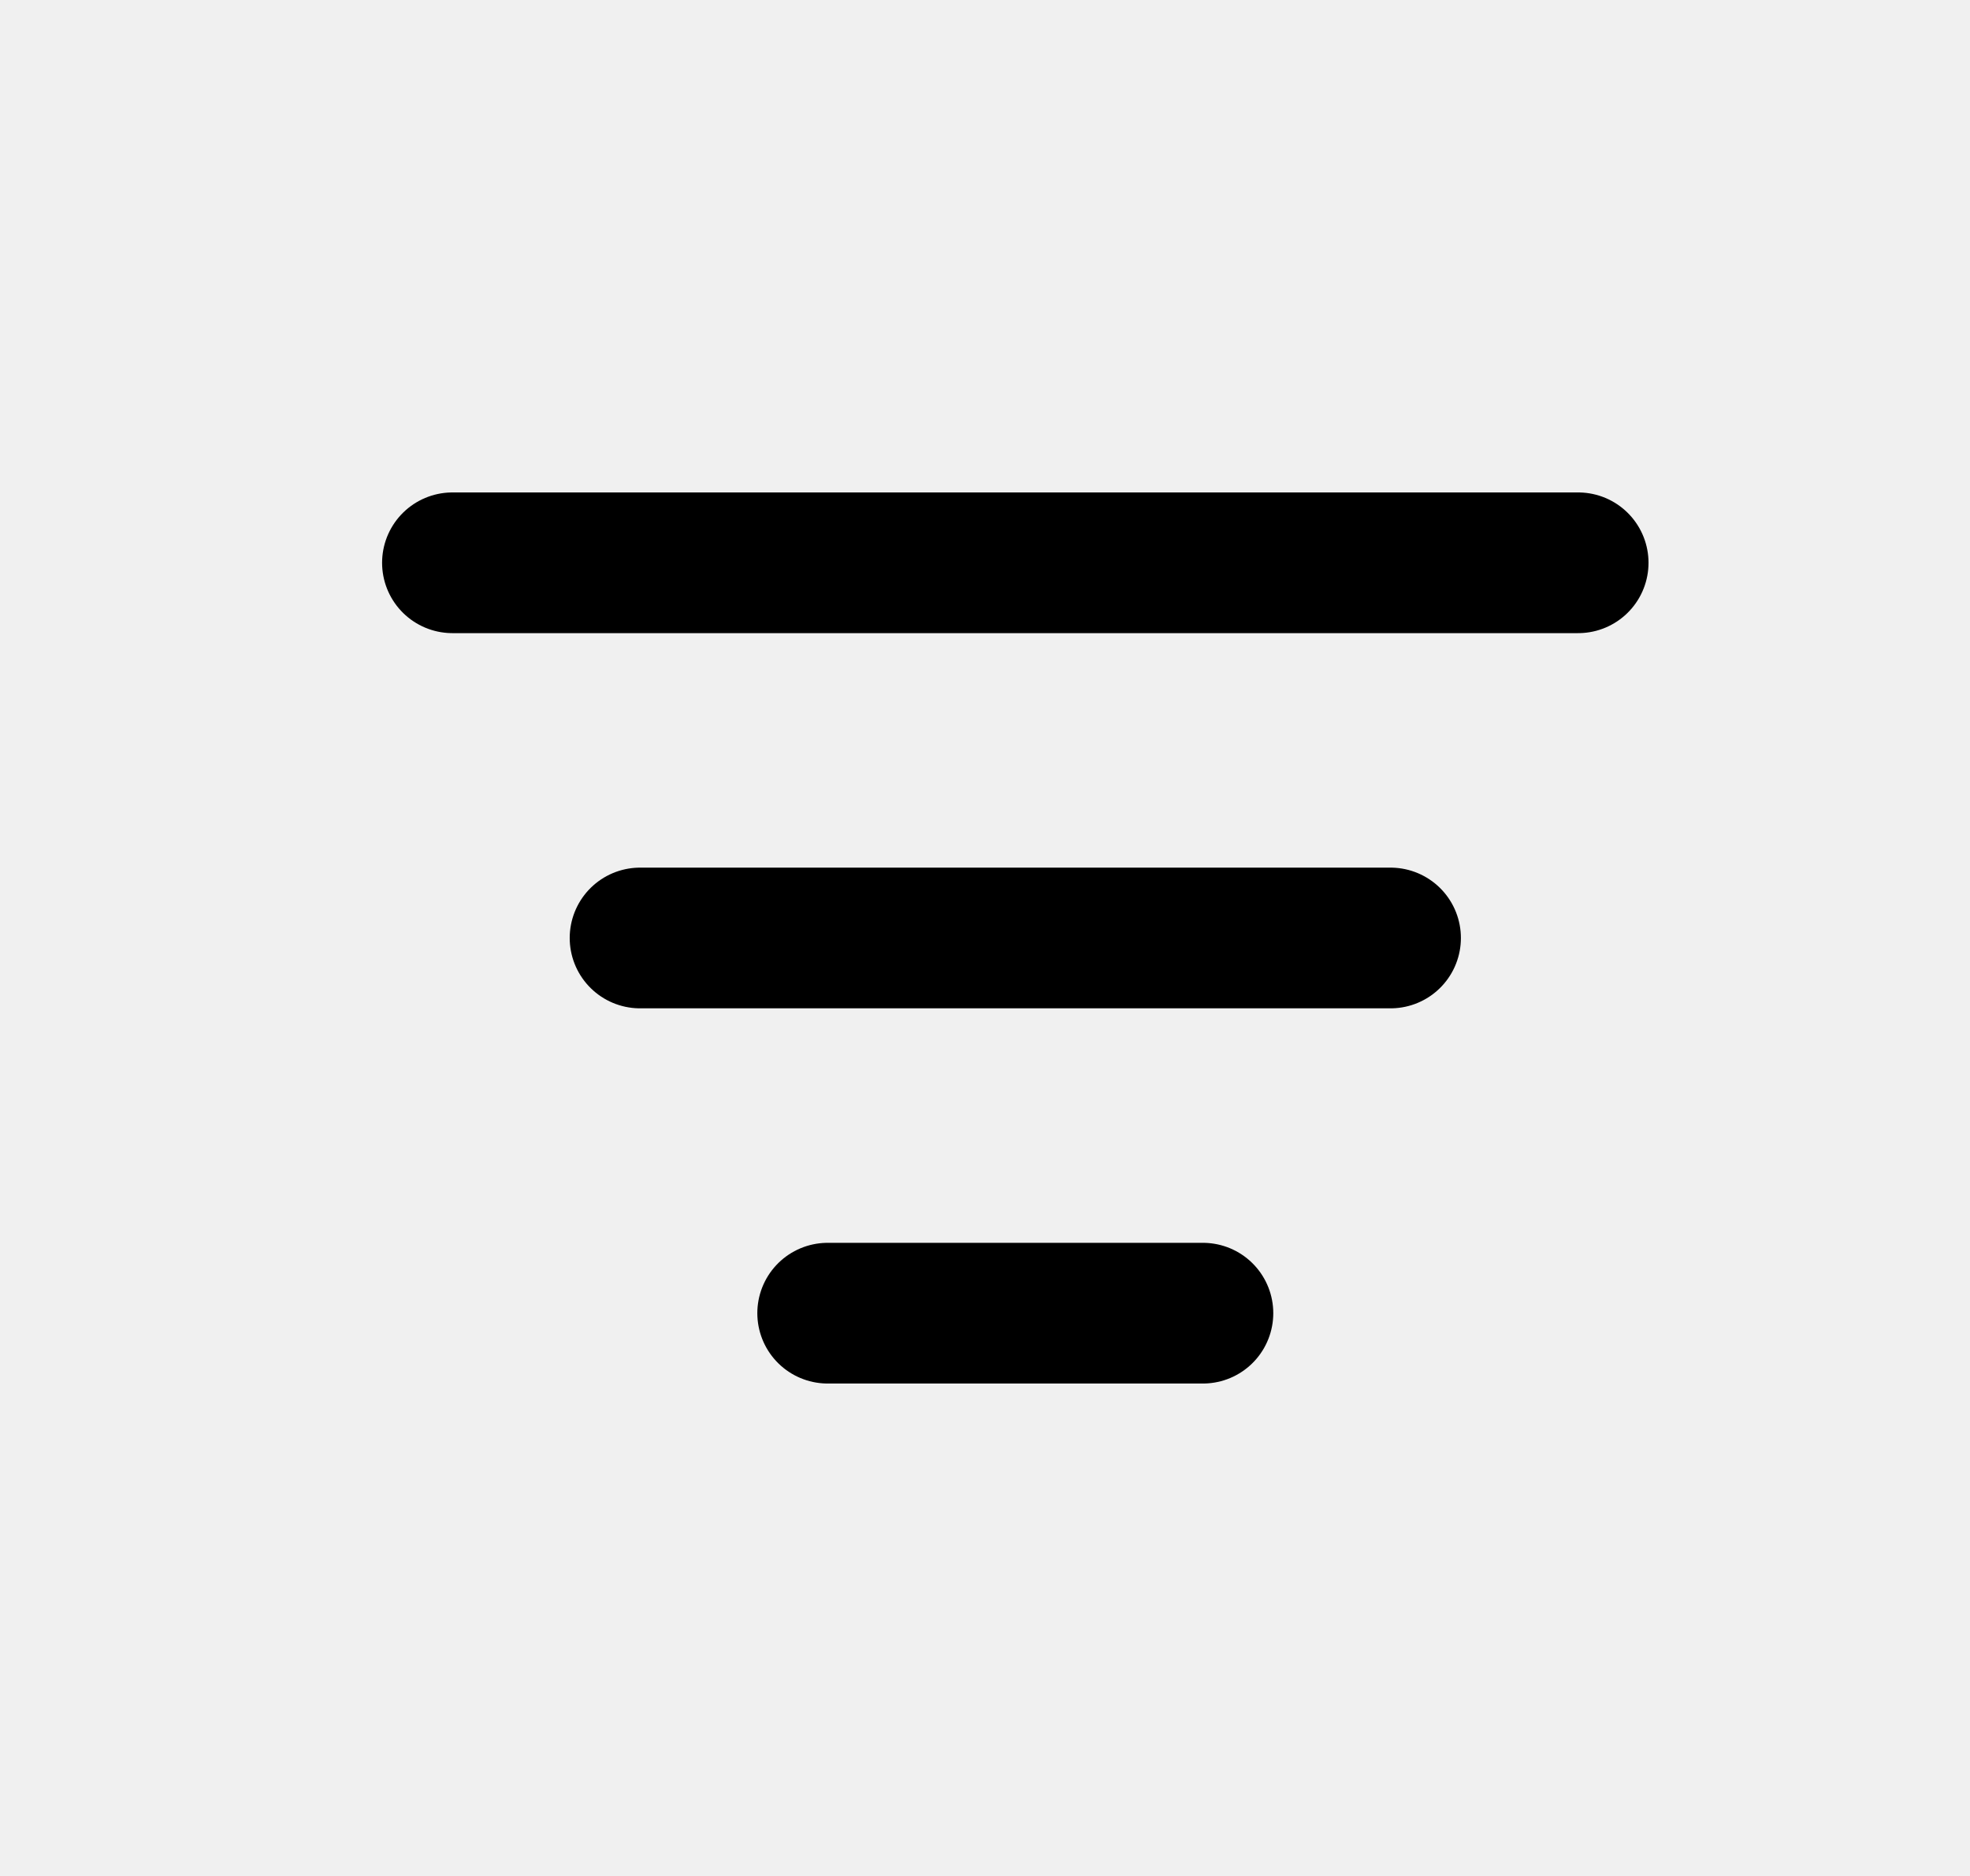
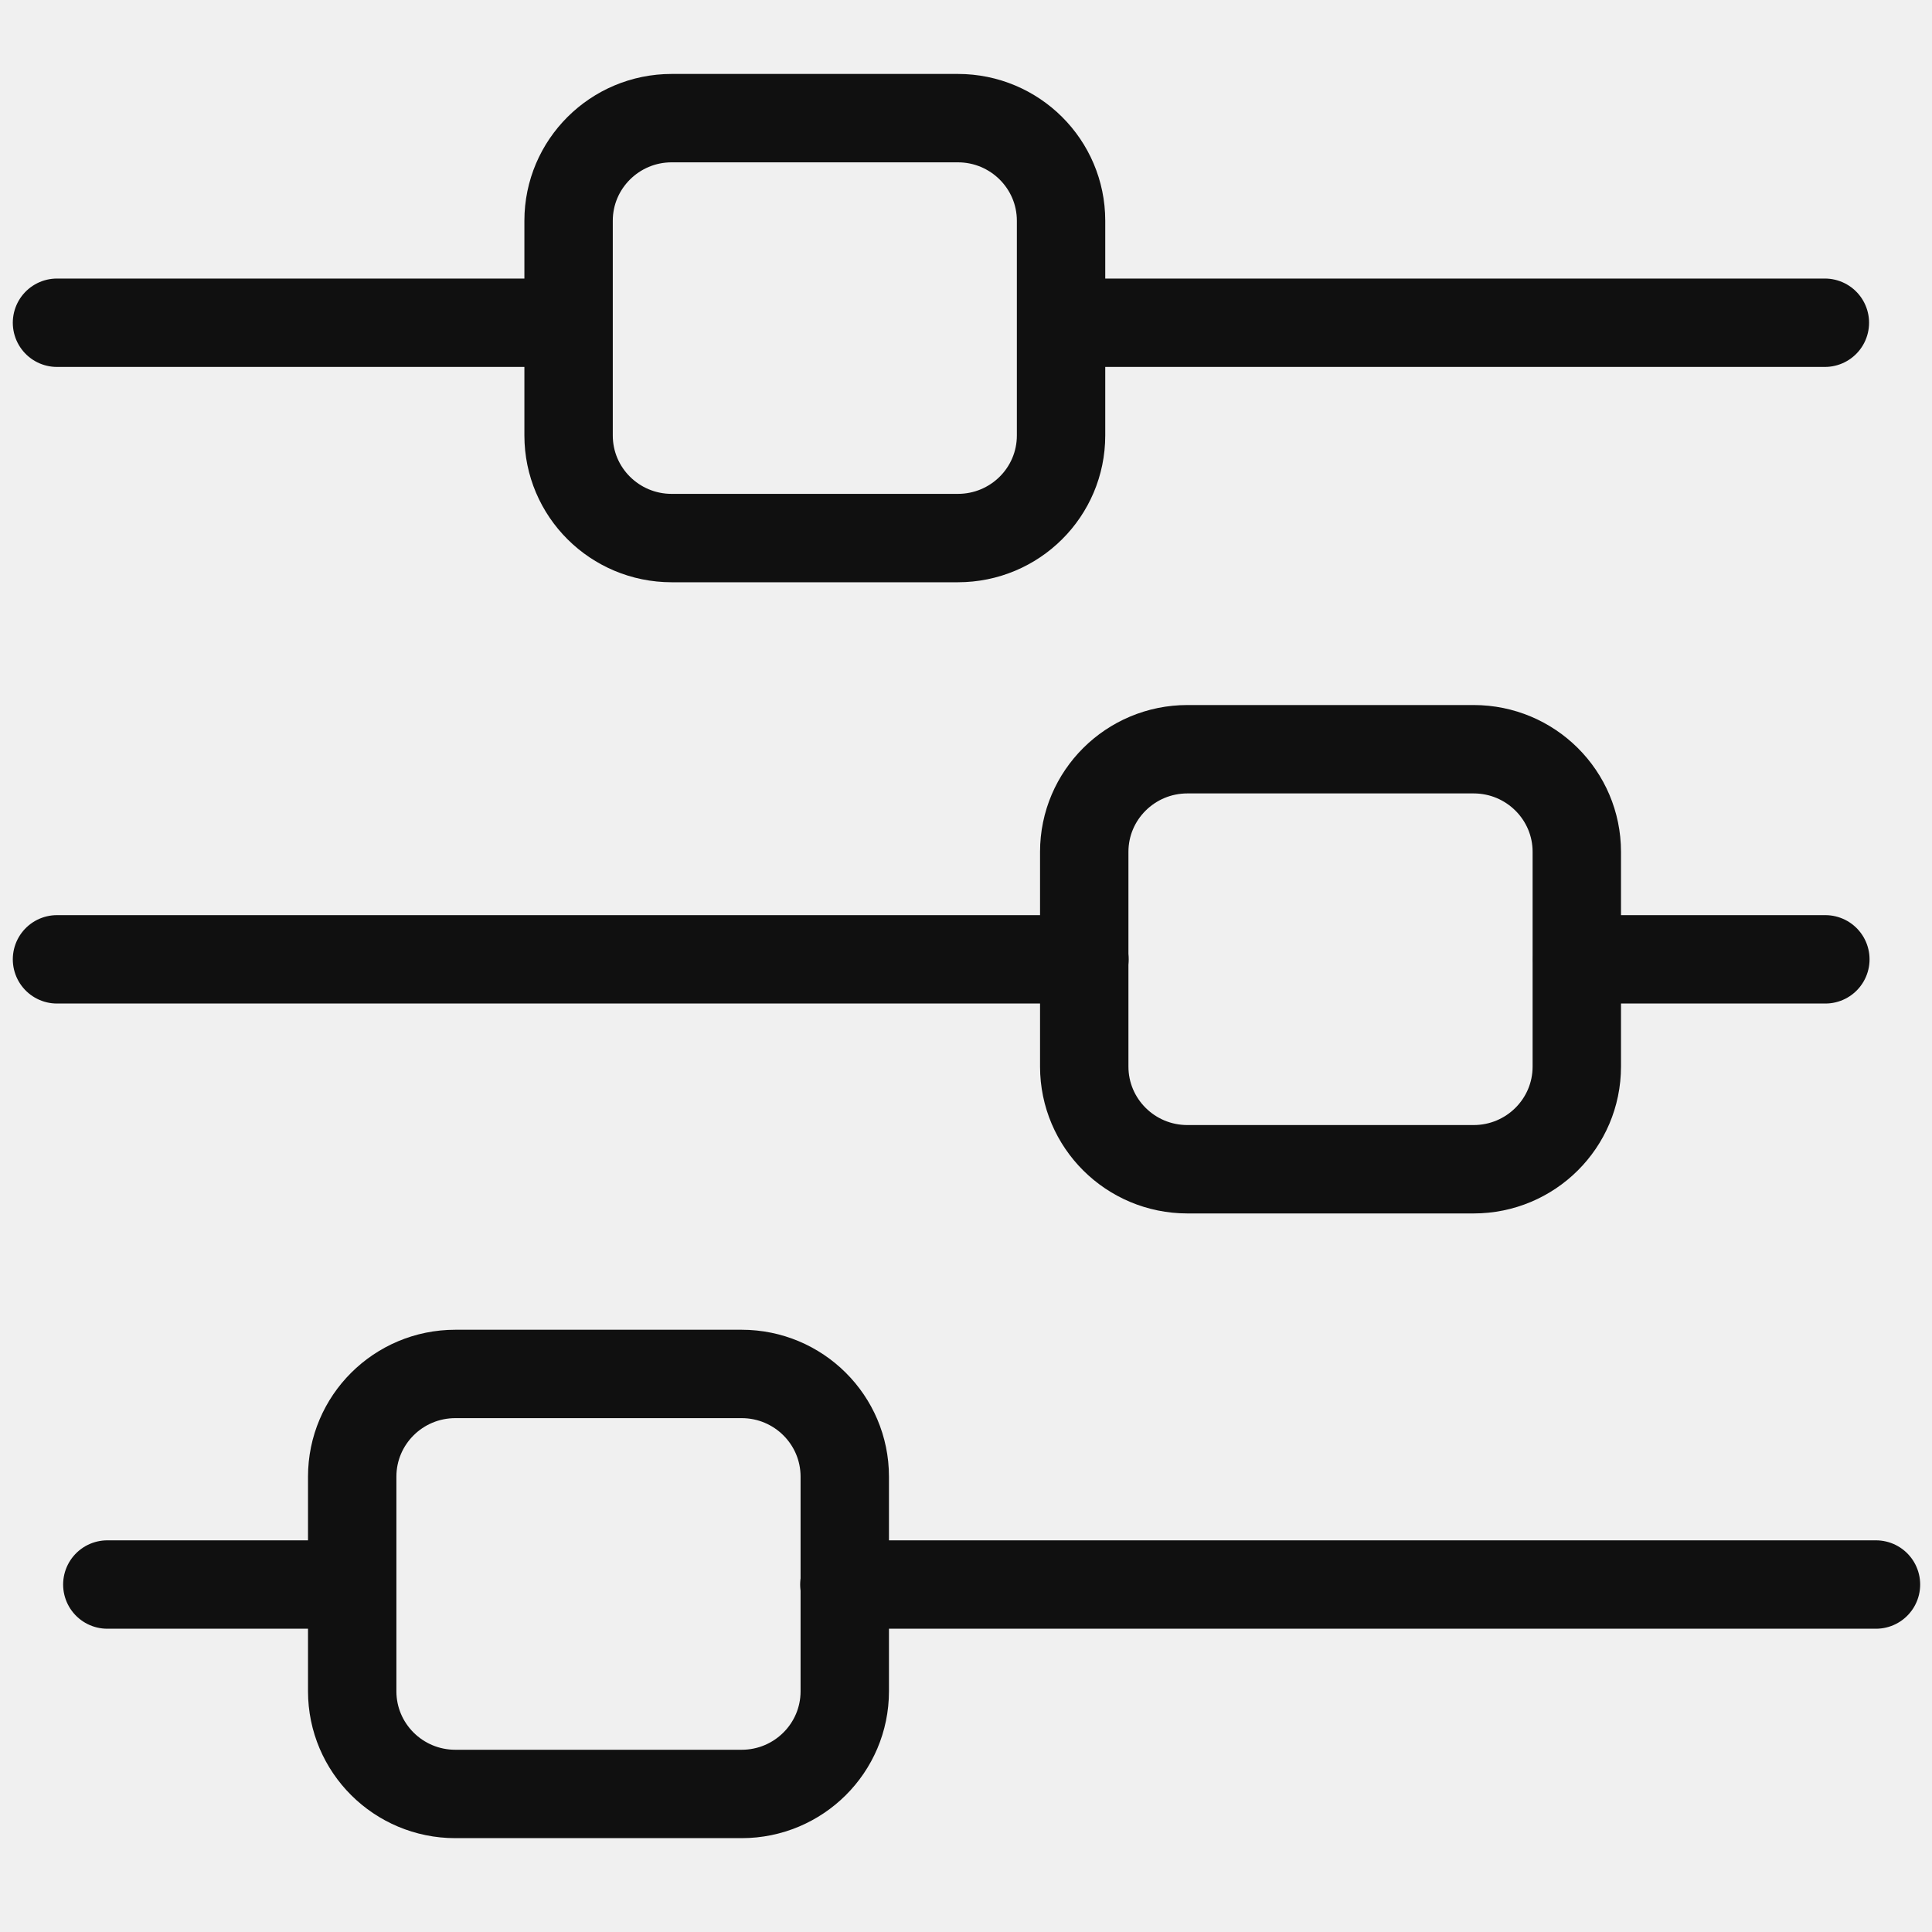
- <svg xmlns="http://www.w3.org/2000/svg" width="21" height="20" viewBox="0 0 21 20" fill="none">
-   <path d="M16.823 6h-12m10 4h-8m2 4h4" stroke="currentColor" stroke-width="1.5" stroke-linecap="round" />
+ <svg xmlns="http://www.w3.org/2000/svg" width="20" height="20" viewBox="0 0 20 20" fill="none">
+   <mask id="mask0_47_11755" style="mask-type:luminance" maskUnits="userSpaceOnUse" x="0" y="0" width="20" height="20">
+     <path d="M20 0.639H0V19.159H20V0.639Z" fill="white" />
+   </mask>
+   <g mask="url(#mask0_47_11755)">
+     <path d="M0.59 9.931H11.226" stroke="#101010" stroke-width="0.915" stroke-miterlimit="10" stroke-linecap="round" />
+     <path d="M8.741 16.403H19.42" stroke="#101010" stroke-width="0.915" stroke-miterlimit="10" stroke-linecap="round" />
+     <path d="M1.111 16.403H3.636" stroke="#101010" stroke-width="0.915" stroke-miterlimit="10" stroke-linecap="round" />
+     <path d="M16.328 9.931H18.896" stroke="#101010" stroke-width="0.915" stroke-miterlimit="10" stroke-linecap="round" />
+     <path d="M0.59 3.341H5.664" stroke="#101010" stroke-width="0.915" stroke-miterlimit="10" stroke-linecap="round" />
+     <path d="M11.224 3.341H18.891" stroke="#101010" stroke-width="0.915" stroke-miterlimit="10" stroke-linecap="round" />
+     <path d="M9.916 1.223H6.953C6.364 1.223 5.886 1.699 5.886 2.285V4.508C5.886 5.095 6.364 5.57 6.953 5.57H9.916C10.506 5.57 10.984 5.095 10.984 4.508V2.285C10.984 1.699 10.506 1.223 9.916 1.223Z" stroke="#101010" stroke-width="0.915" stroke-miterlimit="10" stroke-linecap="round" />
+     <path d="M15.255 7.756H12.292C11.702 7.756 11.224 8.232 11.224 8.818V11.041C11.224 11.628 11.702 12.104 12.292 12.104H15.255C15.845 12.104 16.323 11.628 16.323 11.041V8.818C16.323 8.232 15.845 7.756 15.255 7.756Z" stroke="#101010" stroke-width="0.915" stroke-miterlimit="10" stroke-linecap="round" />
+     <path d="M7.677 14.223H4.714C4.124 14.223 3.646 14.699 3.646 15.286V17.508C3.646 18.095 4.124 18.571 4.714 18.571H7.677C8.267 18.571 8.745 18.095 8.745 17.508V15.286C8.745 14.699 8.267 14.223 7.677 14.223Z" stroke="#101010" stroke-width="0.915" stroke-miterlimit="10" stroke-linecap="round" />
+   </g>
</svg>
